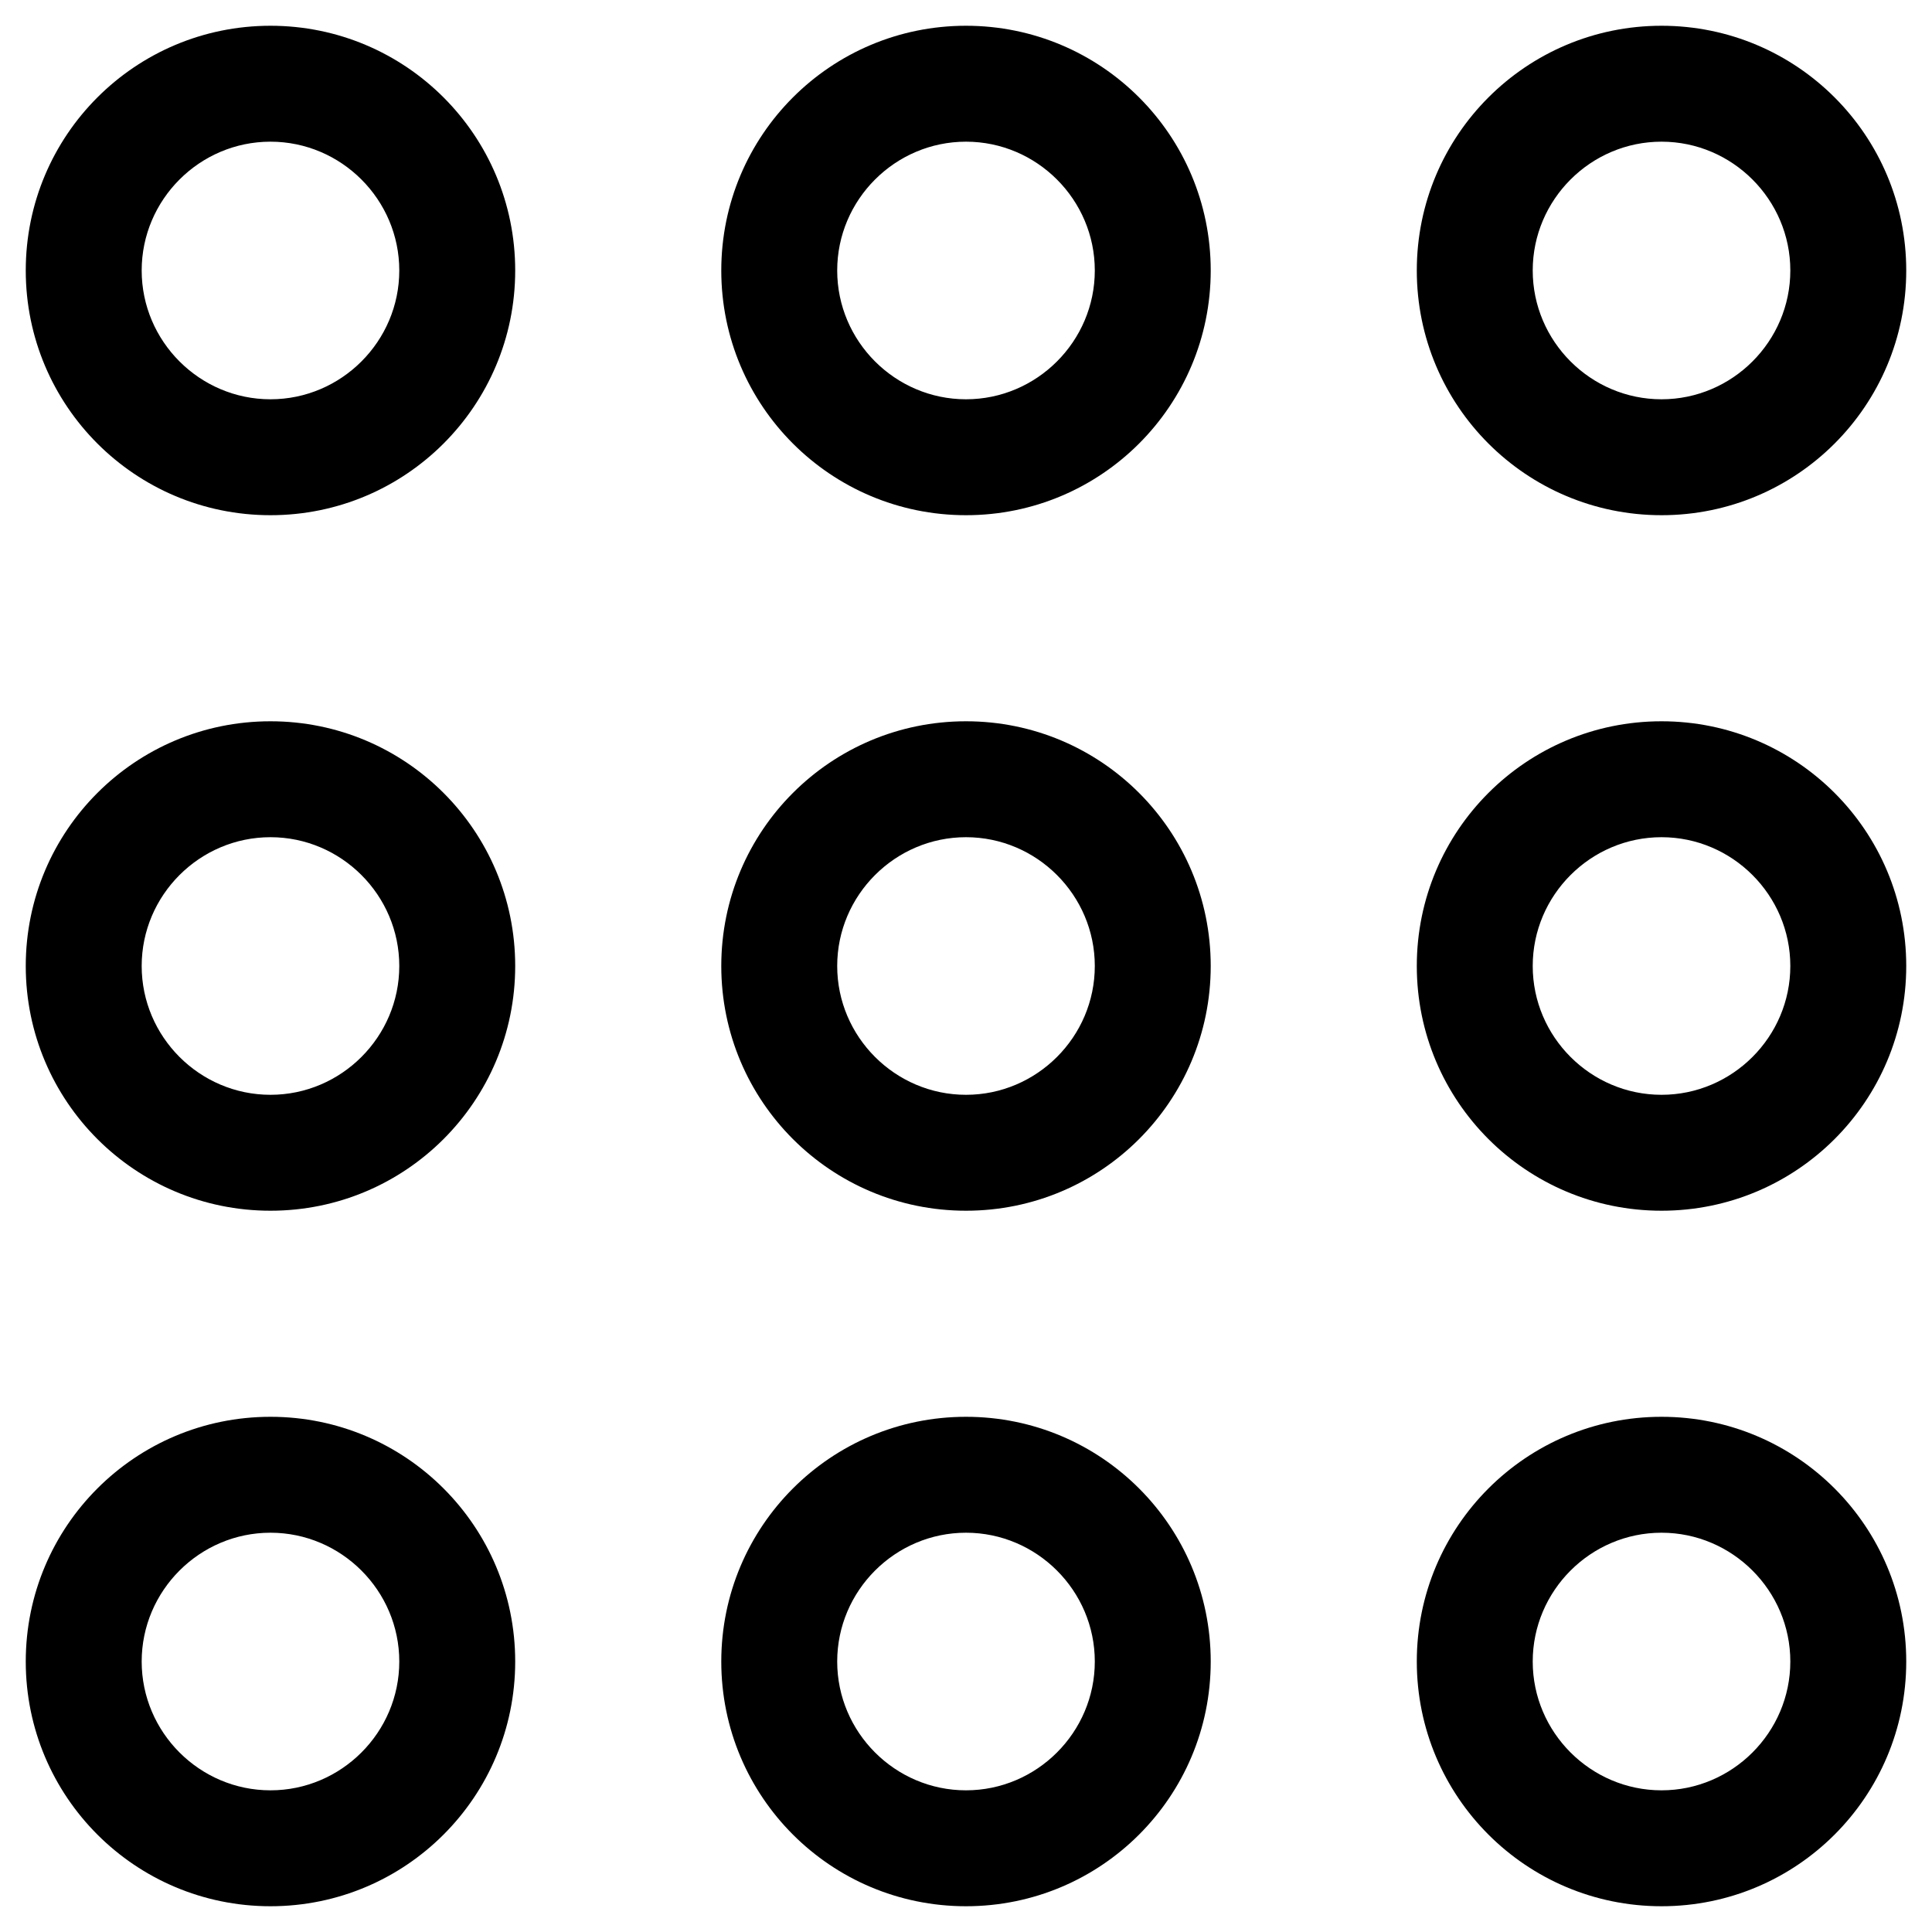
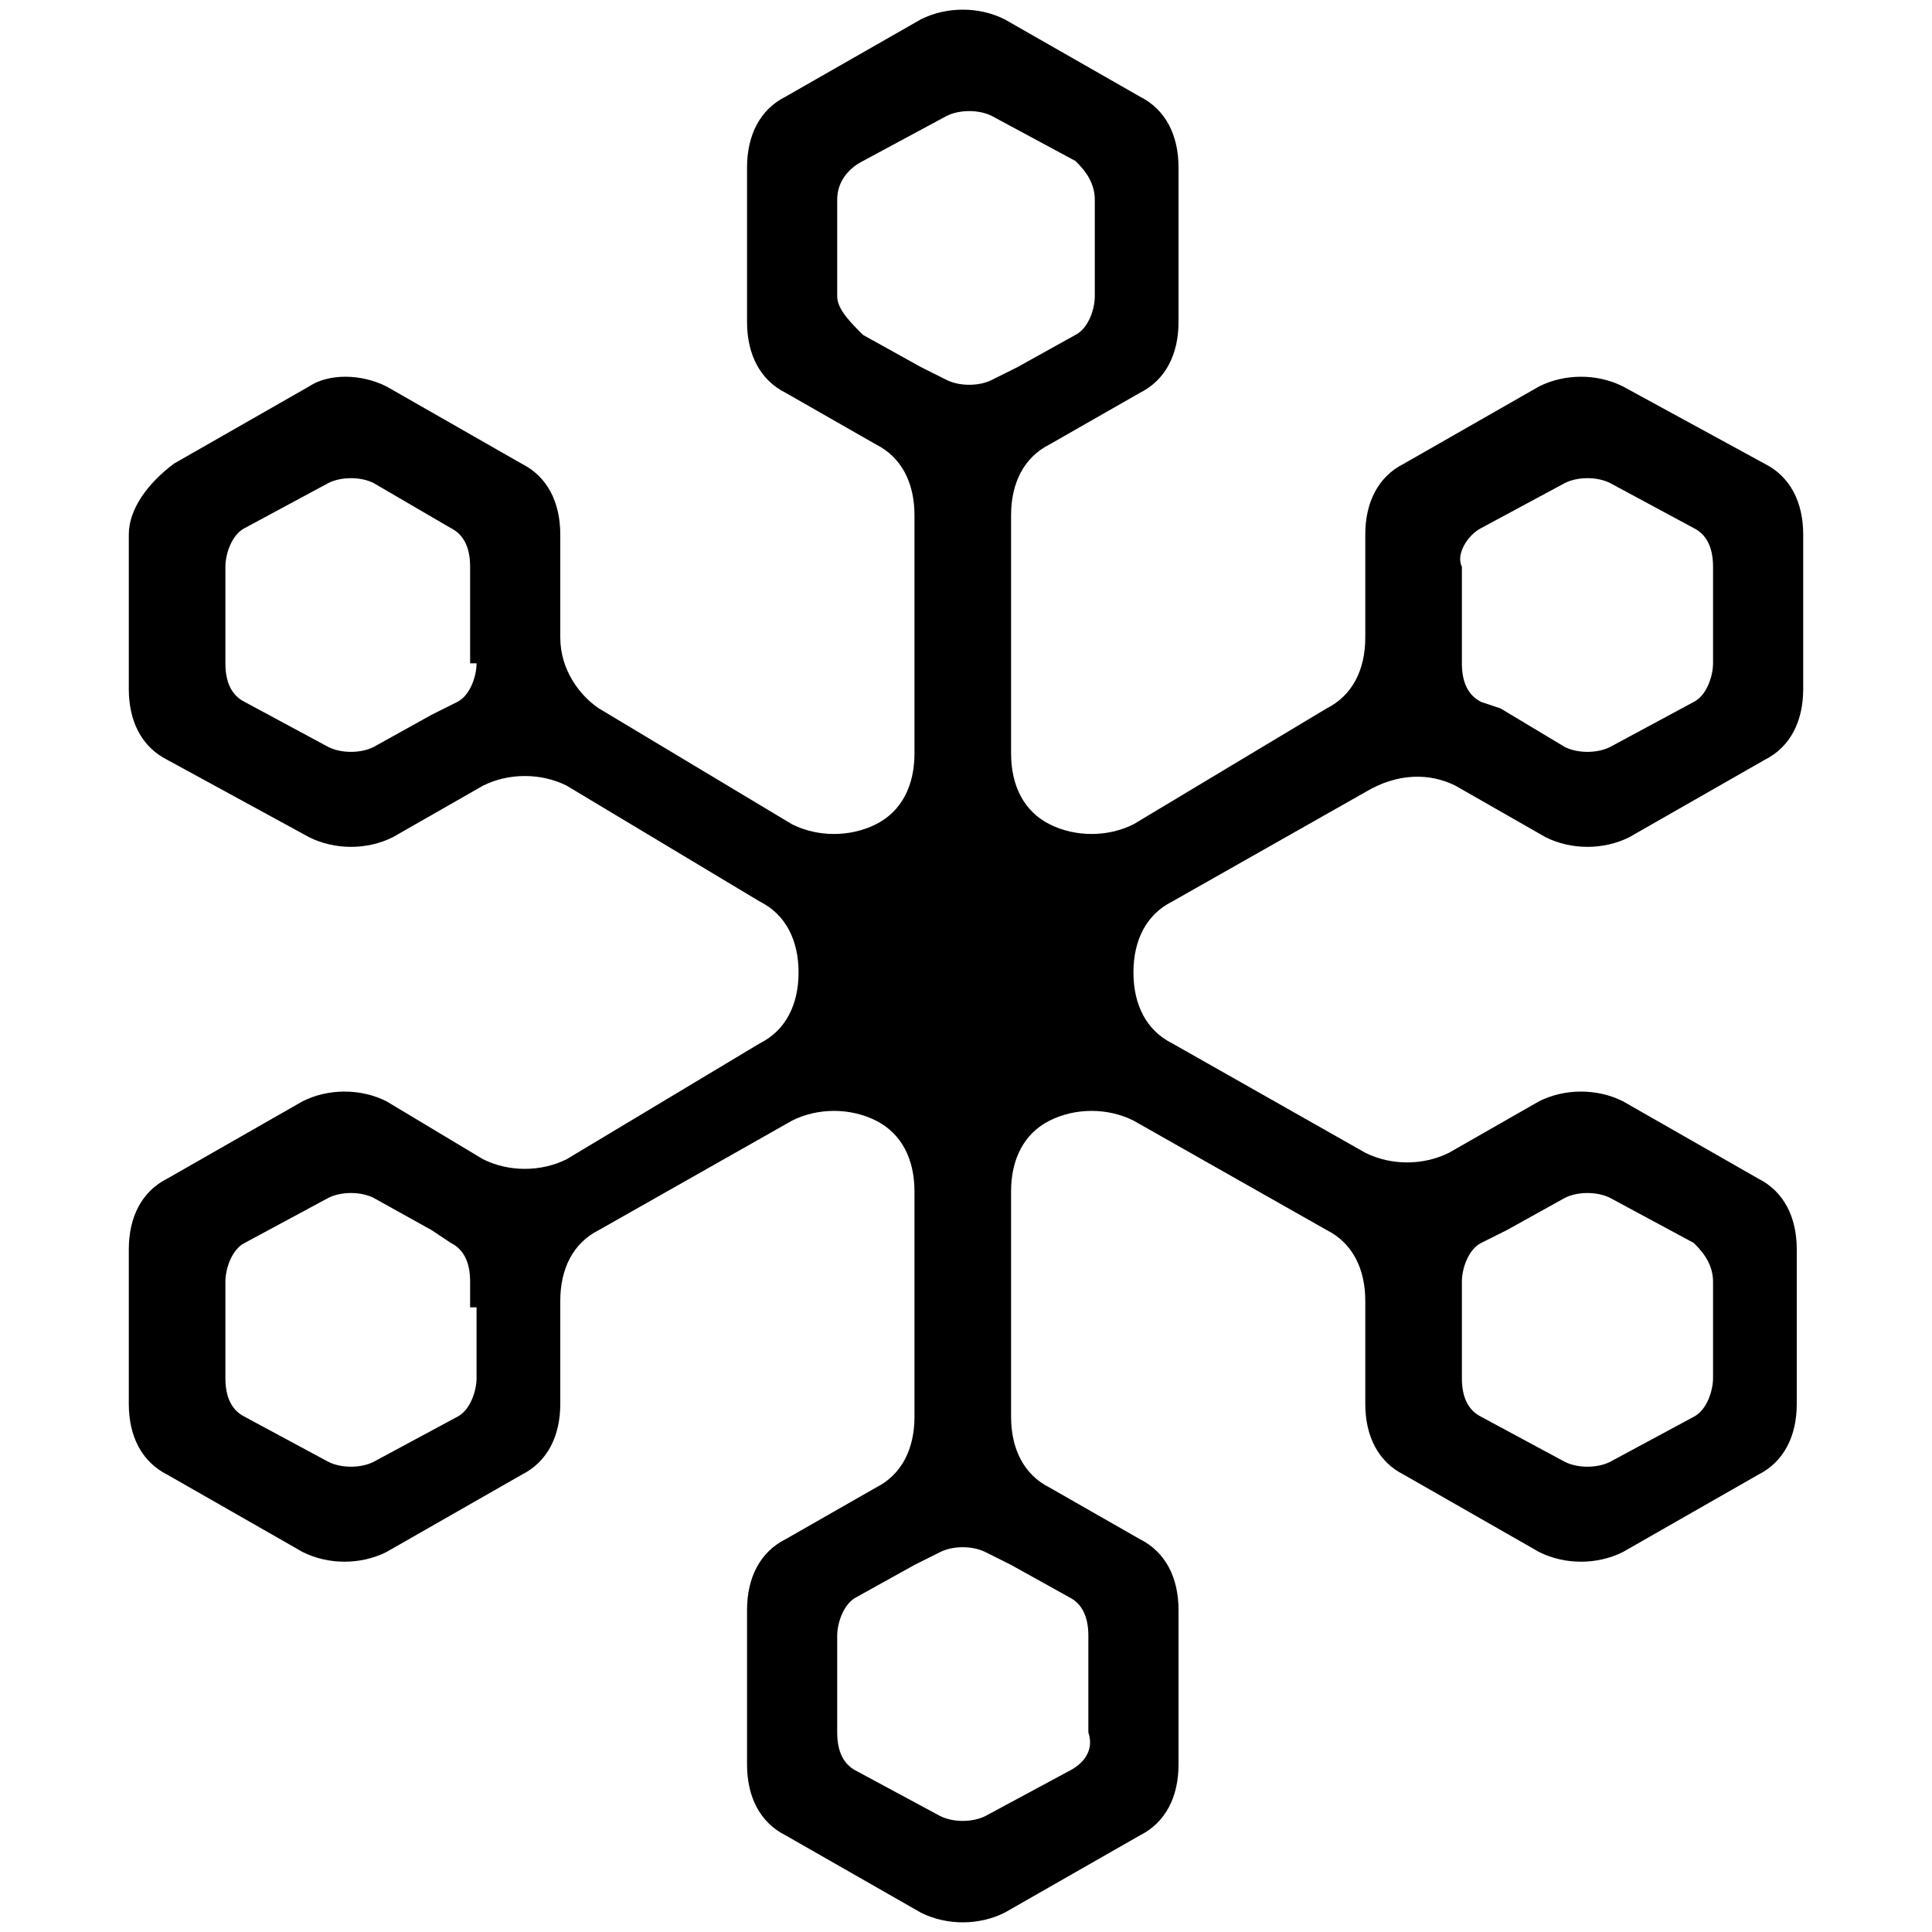
- <svg xmlns="http://www.w3.org/2000/svg" version="1.1" id="apps" x="0px" y="0px" viewBox="0 0 30 30" style="enable-background:new 0 0 30 30;" xml:space="preserve">
+ <svg xmlns="http://www.w3.org/2000/svg" version="1.1" id="network" x="0px" y="0px" viewBox="0 0 30 30" style="enable-background:new 0 0 30 30;" xml:space="preserve">
  <g>
    <g>
-       <path d="M4.2,8C2.1,8,0.4,6.3,0.4,4.2s1.7-3.8,3.8-3.8S8,2.1,8,4.2S6.3,8,4.2,8z M4.2,2.2c-1.1,0-2,0.9-2,2s0.9,2,2,2s2-0.9,2-2    S5.3,2.2,4.2,2.2z" />
-     </g>
-     <g>
-       <path d="M15,8c-2.1,0-3.8-1.7-3.8-3.8s1.7-3.8,3.8-3.8c2.1,0,3.8,1.7,3.8,3.8S17.1,8,15,8z M15,2.2c-1.1,0-2,0.9-2,2s0.9,2,2,2    c1.1,0,2-0.9,2-2S16.1,2.2,15,2.2z" />
-     </g>
-     <g>
-       <path d="M25.8,8C23.7,8,22,6.3,22,4.2s1.7-3.8,3.8-3.8s3.8,1.7,3.8,3.8S27.9,8,25.8,8z M25.8,2.2c-1.1,0-2,0.9-2,2s0.9,2,2,2    c1.1,0,2-0.9,2-2S26.9,2.2,25.8,2.2z" />
-     </g>
-     <g>
-       <path d="M4.2,18.8c-2.1,0-3.8-1.7-3.8-3.8c0-2.1,1.7-3.8,3.8-3.8S8,12.9,8,15C8,17.1,6.3,18.8,4.2,18.8z M4.2,13c-1.1,0-2,0.9-2,2    c0,1.1,0.9,2,2,2s2-0.9,2-2C6.2,13.9,5.3,13,4.2,13z" />
-     </g>
-     <g>
-       <path d="M15,18.8c-2.1,0-3.8-1.7-3.8-3.8c0-2.1,1.7-3.8,3.8-3.8c2.1,0,3.8,1.7,3.8,3.8C18.8,17.1,17.1,18.8,15,18.8z M15,13    c-1.1,0-2,0.9-2,2c0,1.1,0.9,2,2,2c1.1,0,2-0.9,2-2C17,13.9,16.1,13,15,13z" />
-     </g>
-     <g>
-       <path d="M25.8,18.8c-2.1,0-3.8-1.7-3.8-3.8c0-2.1,1.7-3.8,3.8-3.8s3.8,1.7,3.8,3.8C29.6,17.1,27.9,18.8,25.8,18.8z M25.8,13    c-1.1,0-2,0.9-2,2c0,1.1,0.9,2,2,2c1.1,0,2-0.9,2-2C27.8,13.9,26.9,13,25.8,13z" />
-     </g>
-     <g>
-       <path d="M4.2,29.6c-2.1,0-3.8-1.7-3.8-3.8S2.1,22,4.2,22S8,23.7,8,25.8S6.3,29.6,4.2,29.6z M4.2,23.8c-1.1,0-2,0.9-2,2    c0,1.1,0.9,2,2,2s2-0.9,2-2C6.2,24.7,5.3,23.8,4.2,23.8z" />
-     </g>
-     <g>
-       <path d="M15,29.6c-2.1,0-3.8-1.7-3.8-3.8S12.9,22,15,22c2.1,0,3.8,1.7,3.8,3.8S17.1,29.6,15,29.6z M15,23.8c-1.1,0-2,0.9-2,2    c0,1.1,0.9,2,2,2c1.1,0,2-0.9,2-2C17,24.7,16.1,23.8,15,23.8z" />
-     </g>
-     <g>
-       <path d="M25.8,29.6c-2.1,0-3.8-1.7-3.8-3.8s1.7-3.8,3.8-3.8s3.8,1.7,3.8,3.8S27.9,29.6,25.8,29.6z M25.8,23.8c-1.1,0-2,0.9-2,2    c0,1.1,0.9,2,2,2c1.1,0,2-0.9,2-2C27.8,24.7,26.9,23.8,25.8,23.8z" />
+       <path d="M22.6,12.2L24,13c0.4,0.2,0.9,0.2,1.3,0l2.1-1.2c0.4-0.2,0.6-0.6,0.6-1.1V8.3c0-0.5-0.2-0.9-0.6-1.1L25.2,6    c-0.4-0.2-0.9-0.2-1.3,0l-2.1,1.2c-0.4,0.2-0.6,0.6-0.6,1.1v1.6c0,0.5-0.2,0.9-0.6,1.1l-3,1.8c-0.4,0.2-0.9,0.2-1.3,0l0,0    c-0.4-0.2-0.6-0.6-0.6-1.1V8c0-0.5,0.2-0.9,0.6-1.1l1.4-0.8c0.4-0.2,0.6-0.6,0.6-1.1V2.6c0-0.5-0.2-0.9-0.6-1.1l-2.1-1.2    c-0.4-0.2-0.9-0.2-1.3,0l-2.1,1.2c-0.4,0.2-0.6,0.6-0.6,1.1V5c0,0.5,0.2,0.9,0.6,1.1l1.4,0.8c0.4,0.2,0.6,0.6,0.6,1.1v3.7    c0,0.5-0.2,0.9-0.6,1.1h0c-0.4,0.2-0.9,0.2-1.3,0l-3-1.8C9,10.8,8.7,10.4,8.7,9.9V8.3c0-0.5-0.2-0.9-0.6-1.1L6,6    C5.6,5.8,5.1,5.8,4.8,6L2.7,7.2C2.3,7.5,2,7.9,2,8.3v2.4c0,0.5,0.2,0.9,0.6,1.1L4.8,13c0.4,0.2,0.9,0.2,1.3,0l1.4-0.8    c0.4-0.2,0.9-0.2,1.3,0l3,1.8c0.4,0.2,0.6,0.6,0.6,1.1v0c0,0.5-0.2,0.9-0.6,1.1l-3,1.8c-0.4,0.2-0.9,0.2-1.3,0L6,17.1    c-0.4-0.2-0.9-0.2-1.3,0l-2.1,1.2c-0.4,0.2-0.6,0.6-0.6,1.1v2.4c0,0.5,0.2,0.9,0.6,1.1l2.1,1.2c0.4,0.2,0.9,0.2,1.3,0l2.1-1.2    c0.4-0.2,0.6-0.6,0.6-1.1v-1.6c0-0.5,0.2-0.9,0.6-1.1l3-1.7c0.4-0.2,0.9-0.2,1.3,0l0,0c0.4,0.2,0.6,0.6,0.6,1.1V22    c0,0.5-0.2,0.9-0.6,1.1l-1.4,0.8c-0.4,0.2-0.6,0.6-0.6,1.1v2.4c0,0.5,0.2,0.9,0.6,1.1l2.1,1.2c0.4,0.2,0.9,0.2,1.3,0l2.1-1.2    c0.4-0.2,0.6-0.6,0.6-1.1V25c0-0.5-0.2-0.9-0.6-1.1l-1.4-0.8c-0.4-0.2-0.6-0.6-0.6-1.1v-3.5c0-0.5,0.2-0.9,0.6-1.1l0,0    c0.4-0.2,0.9-0.2,1.3,0l3,1.7c0.4,0.2,0.6,0.6,0.6,1.1v1.6c0,0.5,0.2,0.9,0.6,1.1l2.1,1.2c0.4,0.2,0.9,0.2,1.3,0l2.1-1.2    c0.4-0.2,0.6-0.6,0.6-1.1v-2.4c0-0.5-0.2-0.9-0.6-1.1l-2.1-1.2c-0.4-0.2-0.9-0.2-1.3,0l-1.4,0.8c-0.4,0.2-0.9,0.2-1.3,0l-3-1.7    c-0.4-0.2-0.6-0.6-0.6-1.1v0c0-0.5,0.2-0.9,0.6-1.1l3-1.7C21.7,12,22.2,12,22.6,12.2z M7.4,10.3c0,0.2-0.1,0.5-0.3,0.6l-0.4,0.2    l-0.9,0.5c-0.2,0.1-0.5,0.1-0.7,0l-1.3-0.7c-0.2-0.1-0.3-0.3-0.3-0.6V8.8c0-0.2,0.1-0.5,0.3-0.6l1.3-0.7c0.2-0.1,0.5-0.1,0.7,0    L7,8.2c0.2,0.1,0.3,0.3,0.3,0.6v1.1V10.3z M26.6,19.9v1.5c0,0.2-0.1,0.5-0.3,0.6l-1.3,0.7c-0.2,0.1-0.5,0.1-0.7,0L23,22    c-0.2-0.1-0.3-0.3-0.3-0.6v-1.1v-0.4c0-0.2,0.1-0.5,0.3-0.6l0.4-0.2l0.9-0.5c0.2-0.1,0.5-0.1,0.7,0l1.3,0.7    C26.4,19.4,26.6,19.6,26.6,19.9z M23,8.2l1.3-0.7c0.2-0.1,0.5-0.1,0.7,0l1.3,0.7c0.2,0.1,0.3,0.3,0.3,0.6v1.5    c0,0.2-0.1,0.5-0.3,0.6l-1.3,0.7c-0.2,0.1-0.5,0.1-0.7,0l-1-0.6L23,10.9c-0.2-0.1-0.3-0.3-0.3-0.6V9.9V8.8    C22.6,8.6,22.8,8.3,23,8.2z M13.4,2.5l1.3-0.7c0.2-0.1,0.5-0.1,0.7,0l1.3,0.7C16.8,2.6,17,2.8,17,3.1v1.5c0,0.2-0.1,0.5-0.3,0.6    l-0.9,0.5l-0.4,0.2c-0.2,0.1-0.5,0.1-0.7,0l-0.4-0.2l-0.9-0.5C13.2,5,13,4.8,13,4.6V3.1C13,2.8,13.2,2.6,13.4,2.5z M7.4,20.3v1.1    c0,0.2-0.1,0.5-0.3,0.6l-1.3,0.7c-0.2,0.1-0.5,0.1-0.7,0L3.8,22c-0.2-0.1-0.3-0.3-0.3-0.6v-1.5c0-0.2,0.1-0.5,0.3-0.6l1.3-0.7    c0.2-0.1,0.5-0.1,0.7,0l0.9,0.5L7,19.3c0.2,0.1,0.3,0.3,0.3,0.6V20.3z M16.6,27.5l-1.3,0.7c-0.2,0.1-0.5,0.1-0.7,0l-1.3-0.7    c-0.2-0.1-0.3-0.3-0.3-0.6v-1.5c0-0.2,0.1-0.5,0.3-0.6l0.9-0.5l0.4-0.2c0.2-0.1,0.5-0.1,0.7,0l0.4,0.2l0.9,0.5    c0.2,0.1,0.3,0.3,0.3,0.6v1.5C17,27.2,16.8,27.4,16.6,27.5z" />
    </g>
  </g>
</svg>
